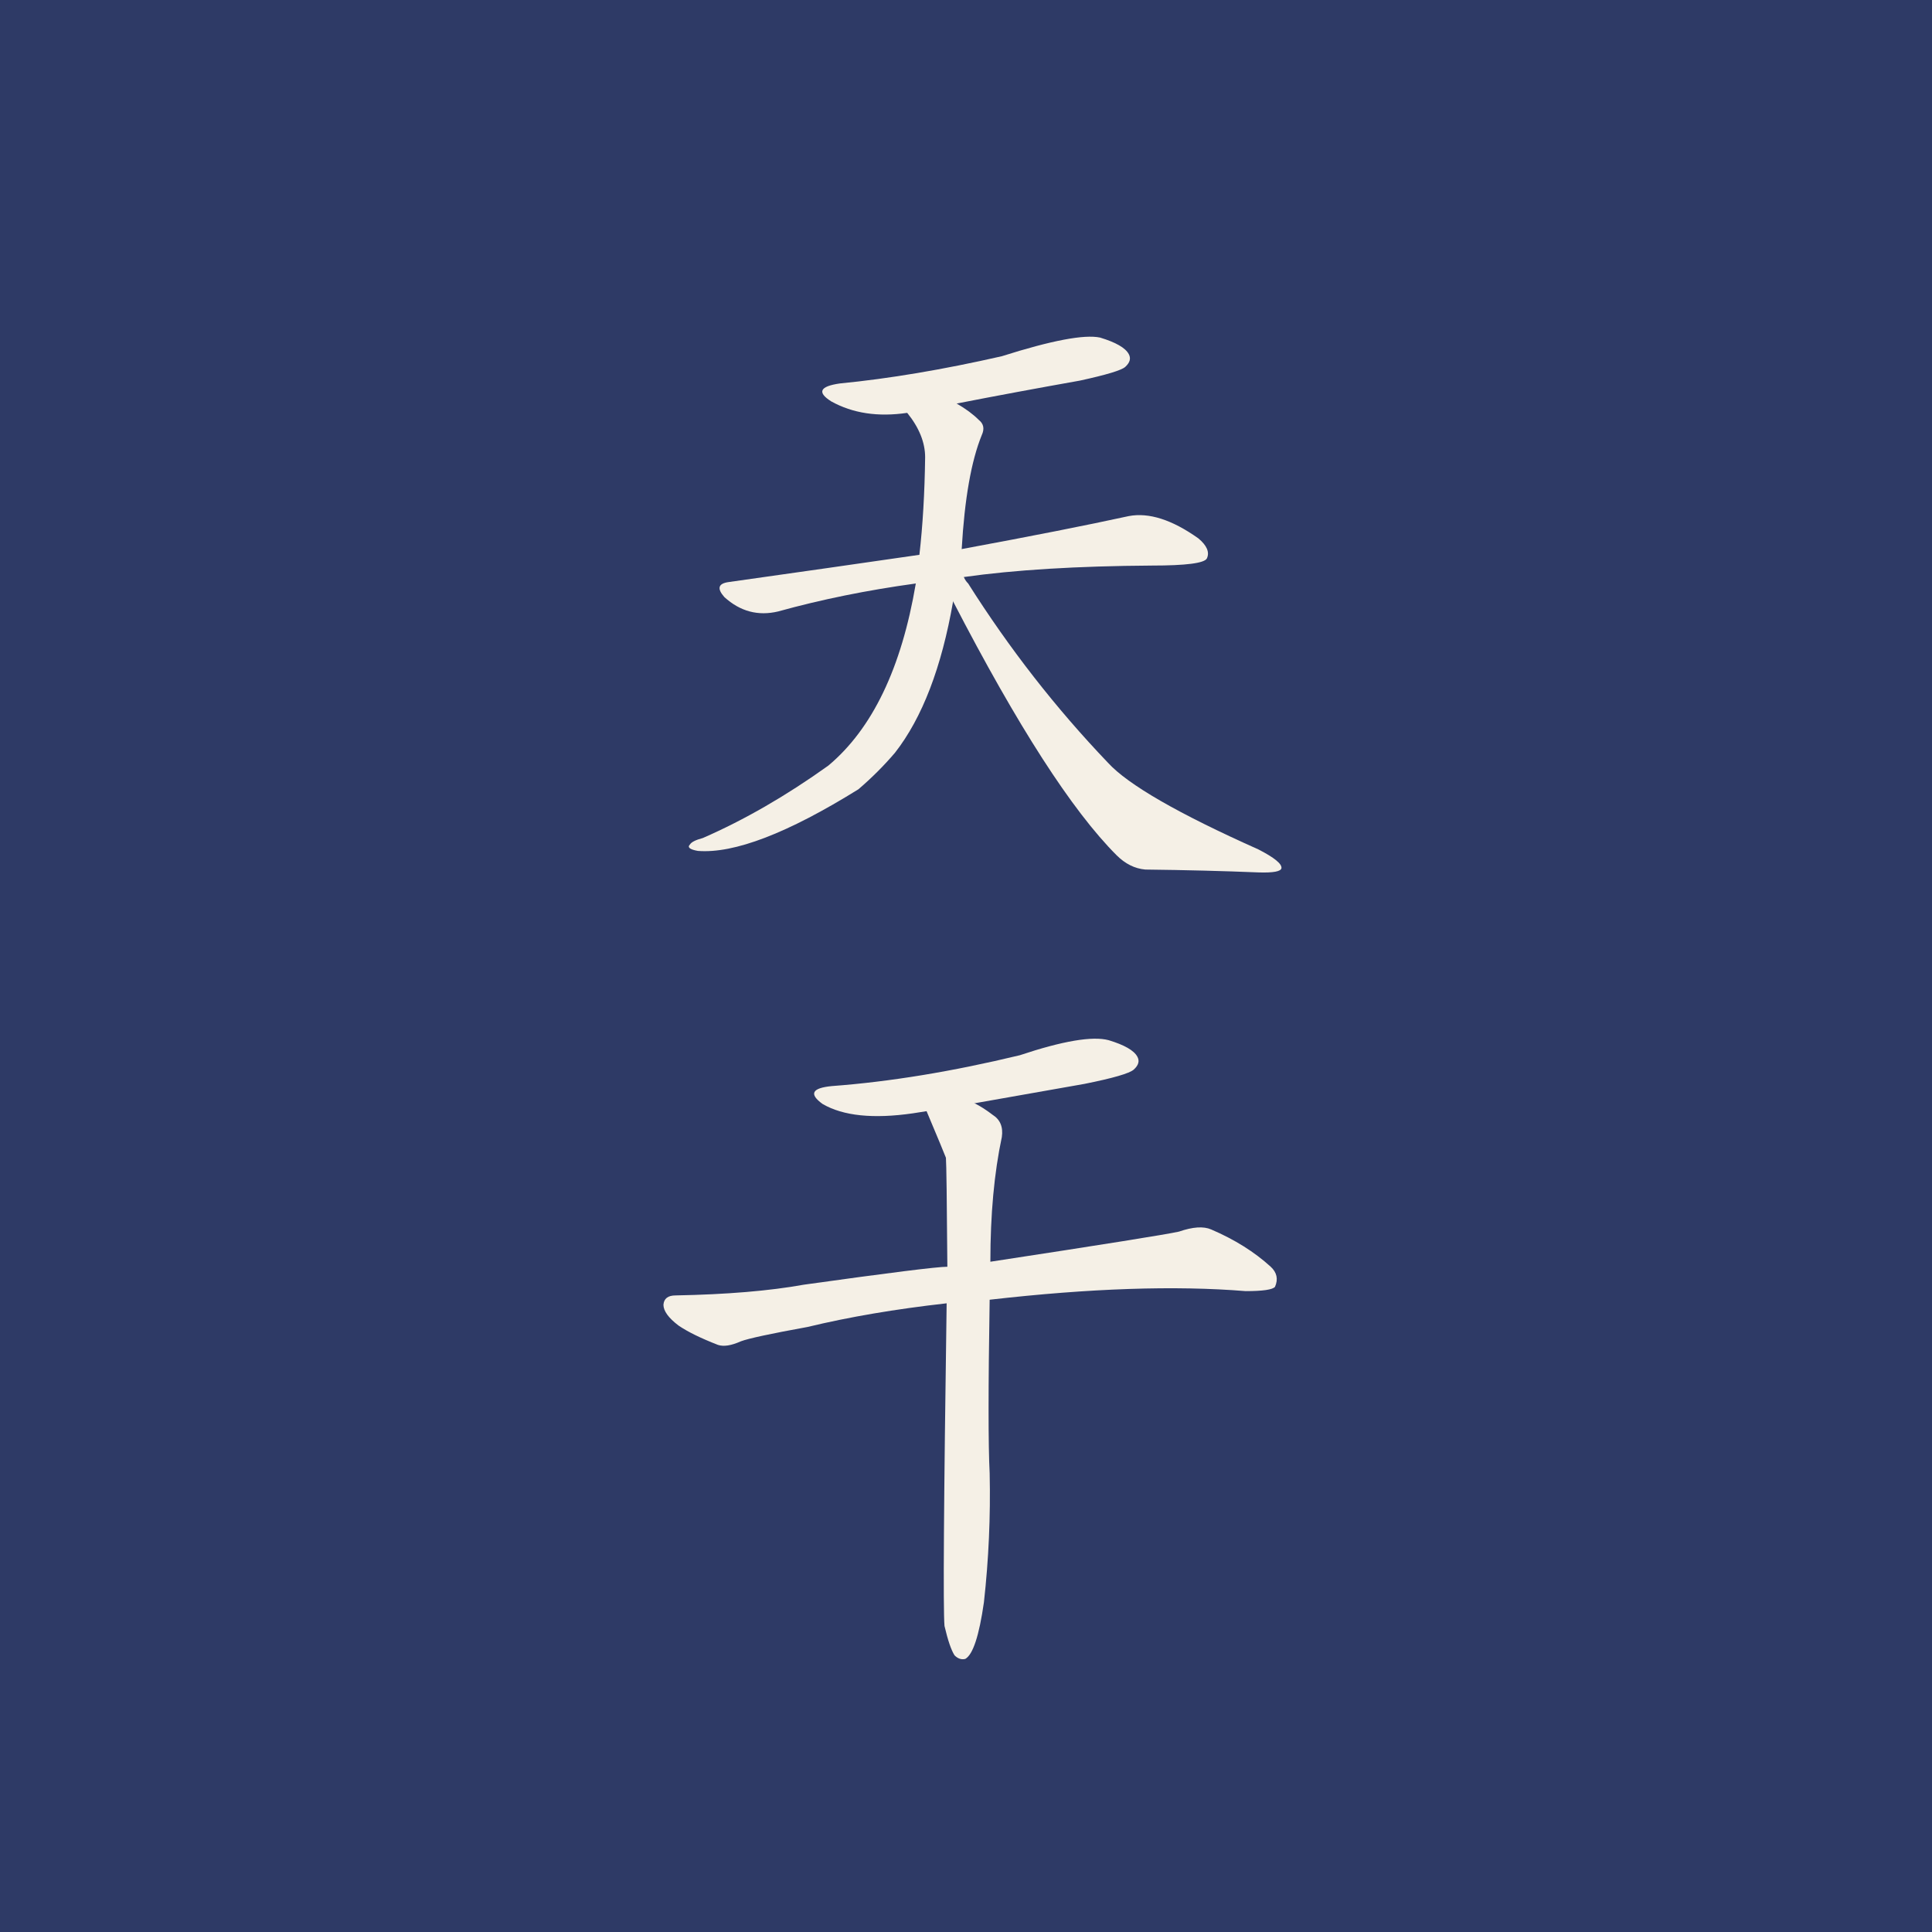
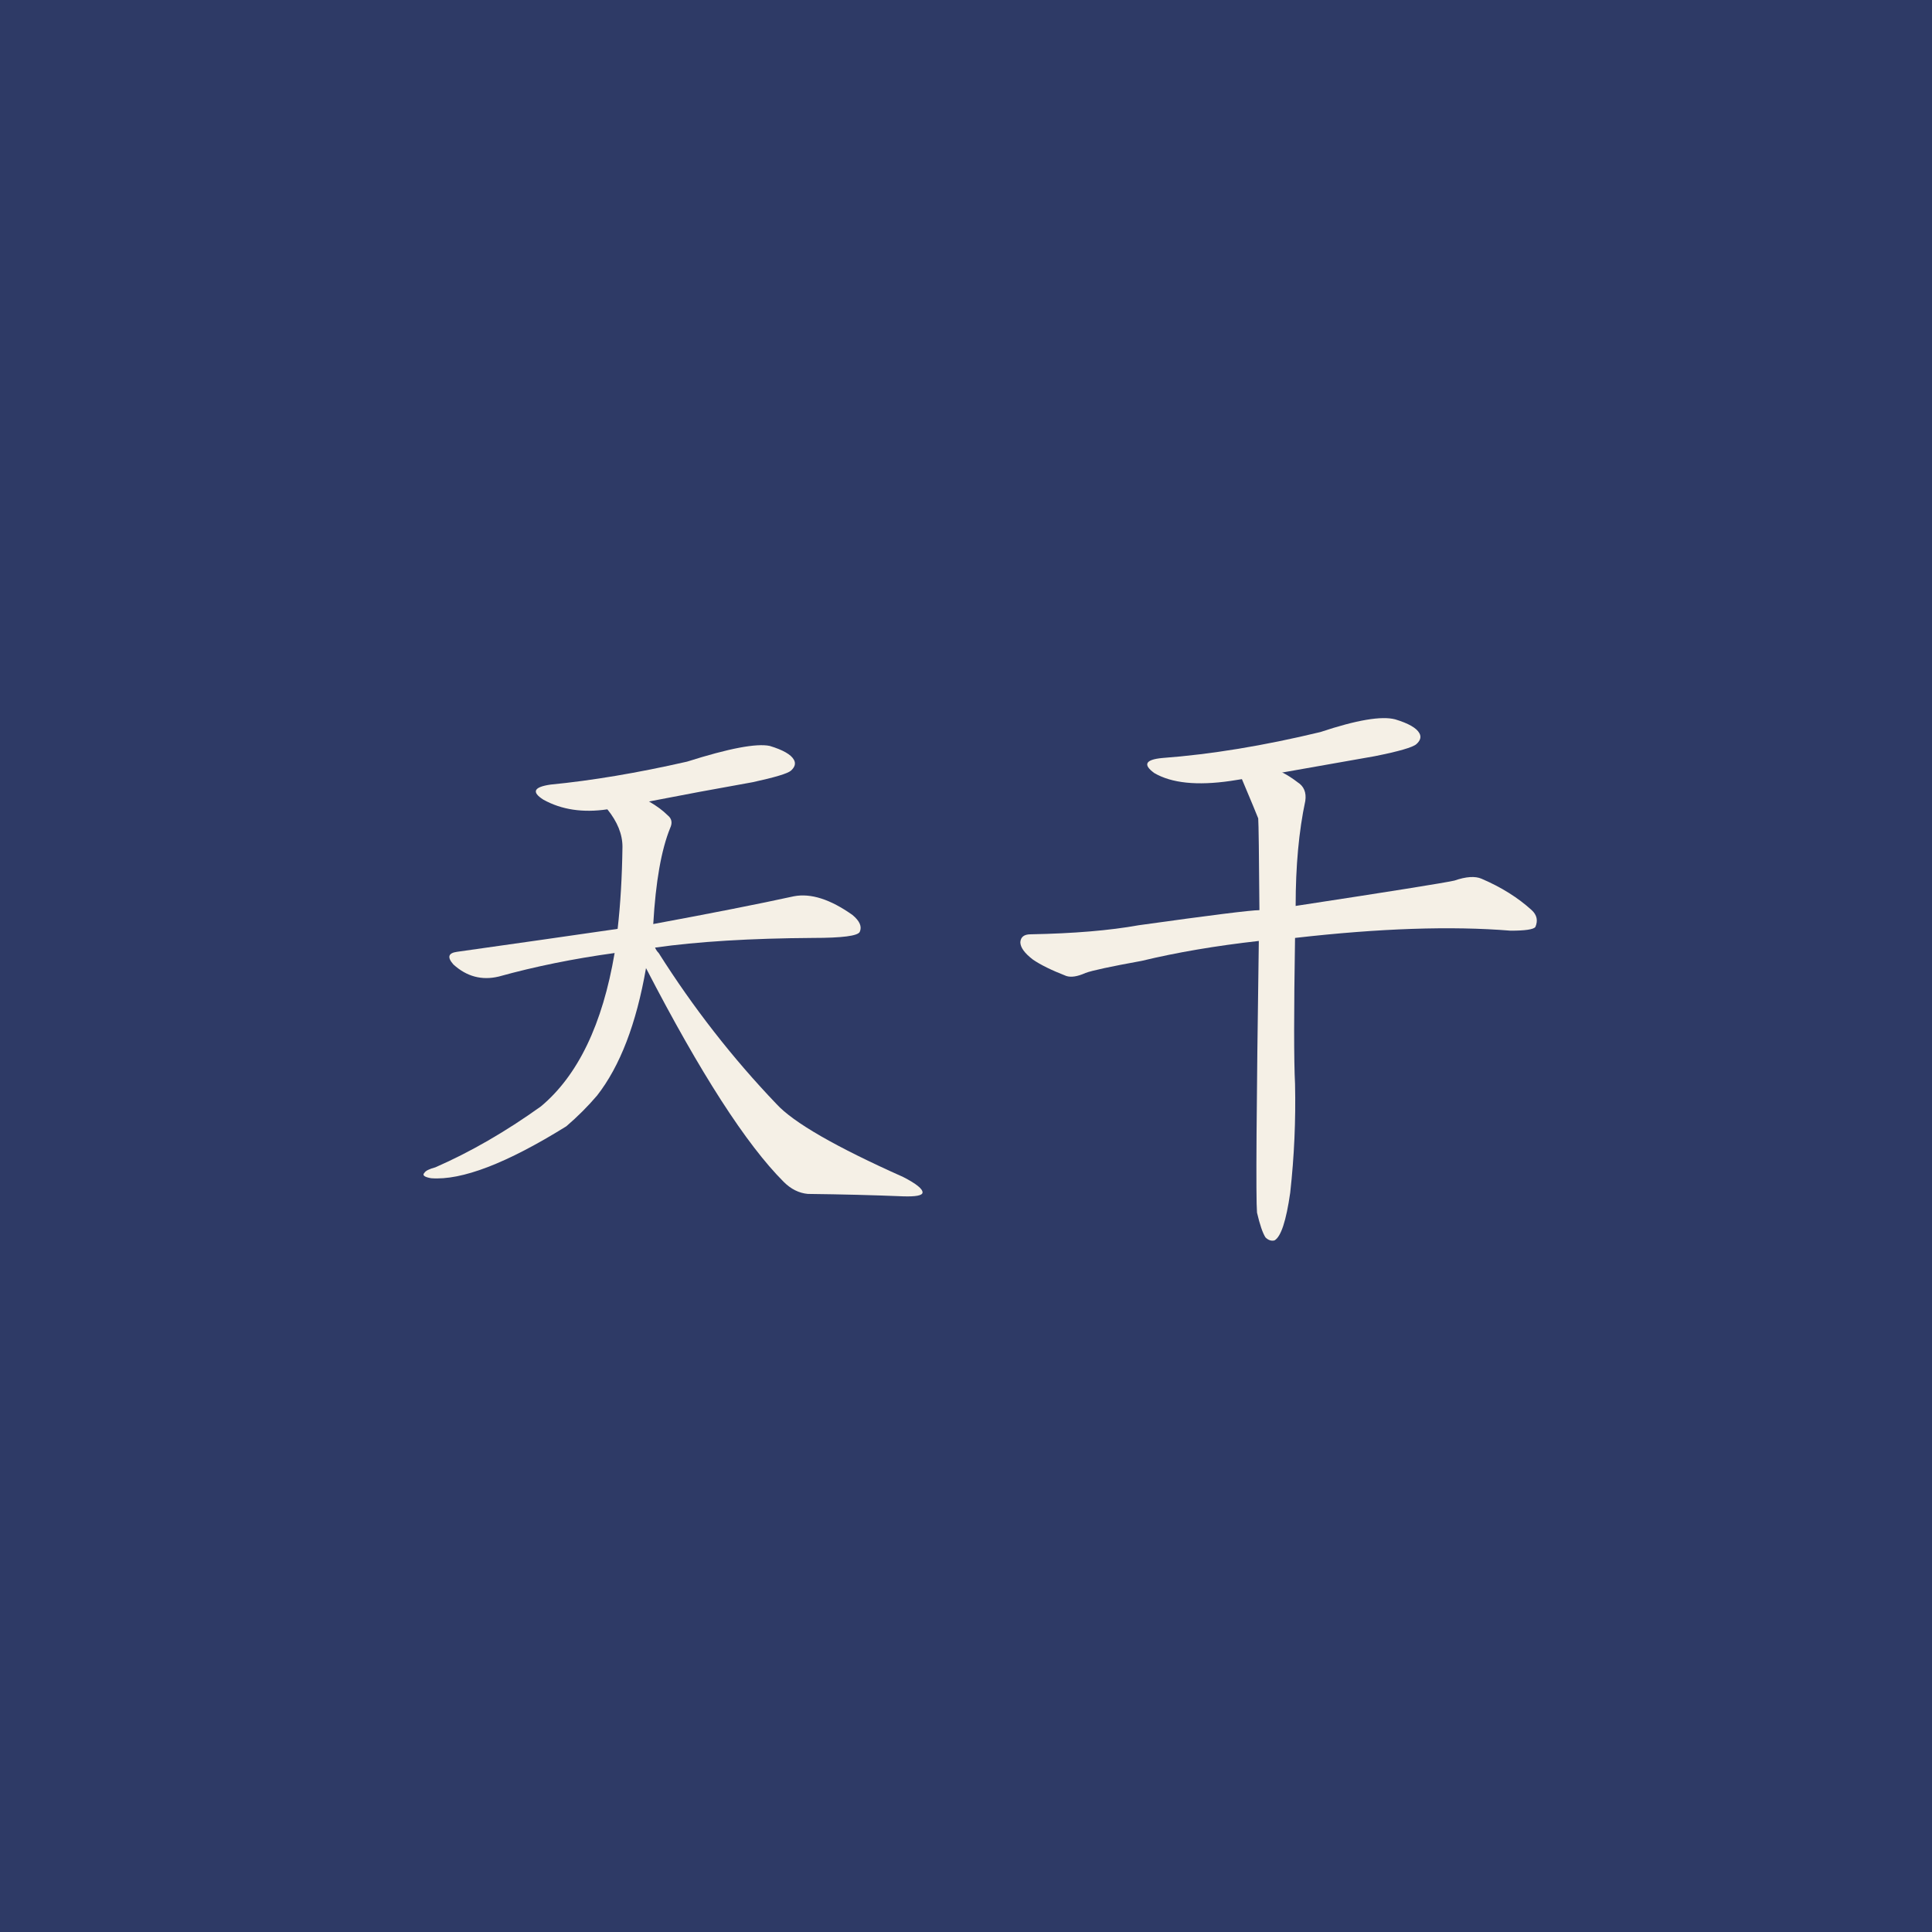
<svg xmlns="http://www.w3.org/2000/svg" viewBox="0 0 512 512">
  <rect width="512" height="512" fill="#2E3A66" />
-   <g fill="#F5F0E6" transform="translate(158.72,236.33) scale(0.19,-0.19)">
+   <g fill="#F5F0E6" transform="translate(92.16,321.36) scale(0.16,-0.16)">
    <path d="M 499 681 Q 581 697 671 713 Q 726 725 734 732 Q 744 741 739 750 Q 732 763 699 773 Q 666 780 562 747 Q 439 719 336 709 Q 294 703 324 684 Q 369 659 430 668 L 499 681 Z" />
    <path d="M 509 439 Q 615 454 771 455 Q 843 455 848 465 Q 854 478 836 493 Q 781 532 739 524 Q 652 505 506 478 L 447 470 Q 323 452 181 432 Q 159 429 175 411 Q 208 381 250 391 Q 340 416 442 430 L 509 439 Z" />
    <path d="M 506 478 Q 512 583 534 637 Q 540 650 530 658 Q 518 670 499 681 C 474 698 413 693 430 668 Q 455 637 455 606 Q 454 531 447 470 L 442 430 Q 412 253 320 176 Q 232 113 145 75 Q 130 71 127 66 Q 121 60 138 57 Q 214 51 362 143 Q 390 167 413 194 Q 470 267 494 405 L 506 478 Z" />
    <path d="M 494 405 Q 629 144 722 51 Q 740 33 762 31 Q 847 30 920 27 Q 951 26 952 33 Q 953 42 920 59 Q 752 134 710 180 Q 601 294 515 430 Q 511 434 509 439 C 493 464 473 446 494 405 Z" />
  </g>
-   <g fill="#F5F0E6" transform="translate(158.72,430.89) scale(0.19,-0.19)">
+   <g fill="#F5F0E6" transform="translate(256.00,321.36) scale(0.16,-0.16)">
    <path d="M 524 729 Q 597 742 677 756 Q 737 768 746 776 Q 756 785 751 794 Q 744 807 711 817 Q 677 826 587 796 Q 446 762 325 753 Q 283 749 312 728 Q 355 703 438 715 Q 445 716 457 718 L 524 729 Z" />
    <path d="M 545 455 Q 755 479 902 467 Q 938 467 943 473 Q 950 489 937 501 Q 903 532 854 553 Q 838 560 809 550 Q 782 544 546 508 L 486 501 Q 465 501 286 476 Q 214 463 107 461 Q 91 461 90 448 Q 90 435 111 419 Q 130 406 166 392 Q 178 388 198 397 Q 214 403 291 417 Q 378 438 485 450 L 545 455 Z" />
    <path d="M 482 0 Q 489 -30 496 -41 Q 503 -48 511 -46 Q 527 -37 537 33 Q 547 123 545 213 Q 542 271 545 455 L 546 508 Q 546 607 562 682 Q 565 703 549 713 Q 536 723 524 729 C 498 745 445 746 457 718 Q 481 661 484 653 Q 485 640 486 501 L 485 450 Q 479 35 482 0 Z" />
  </g>
</svg>
